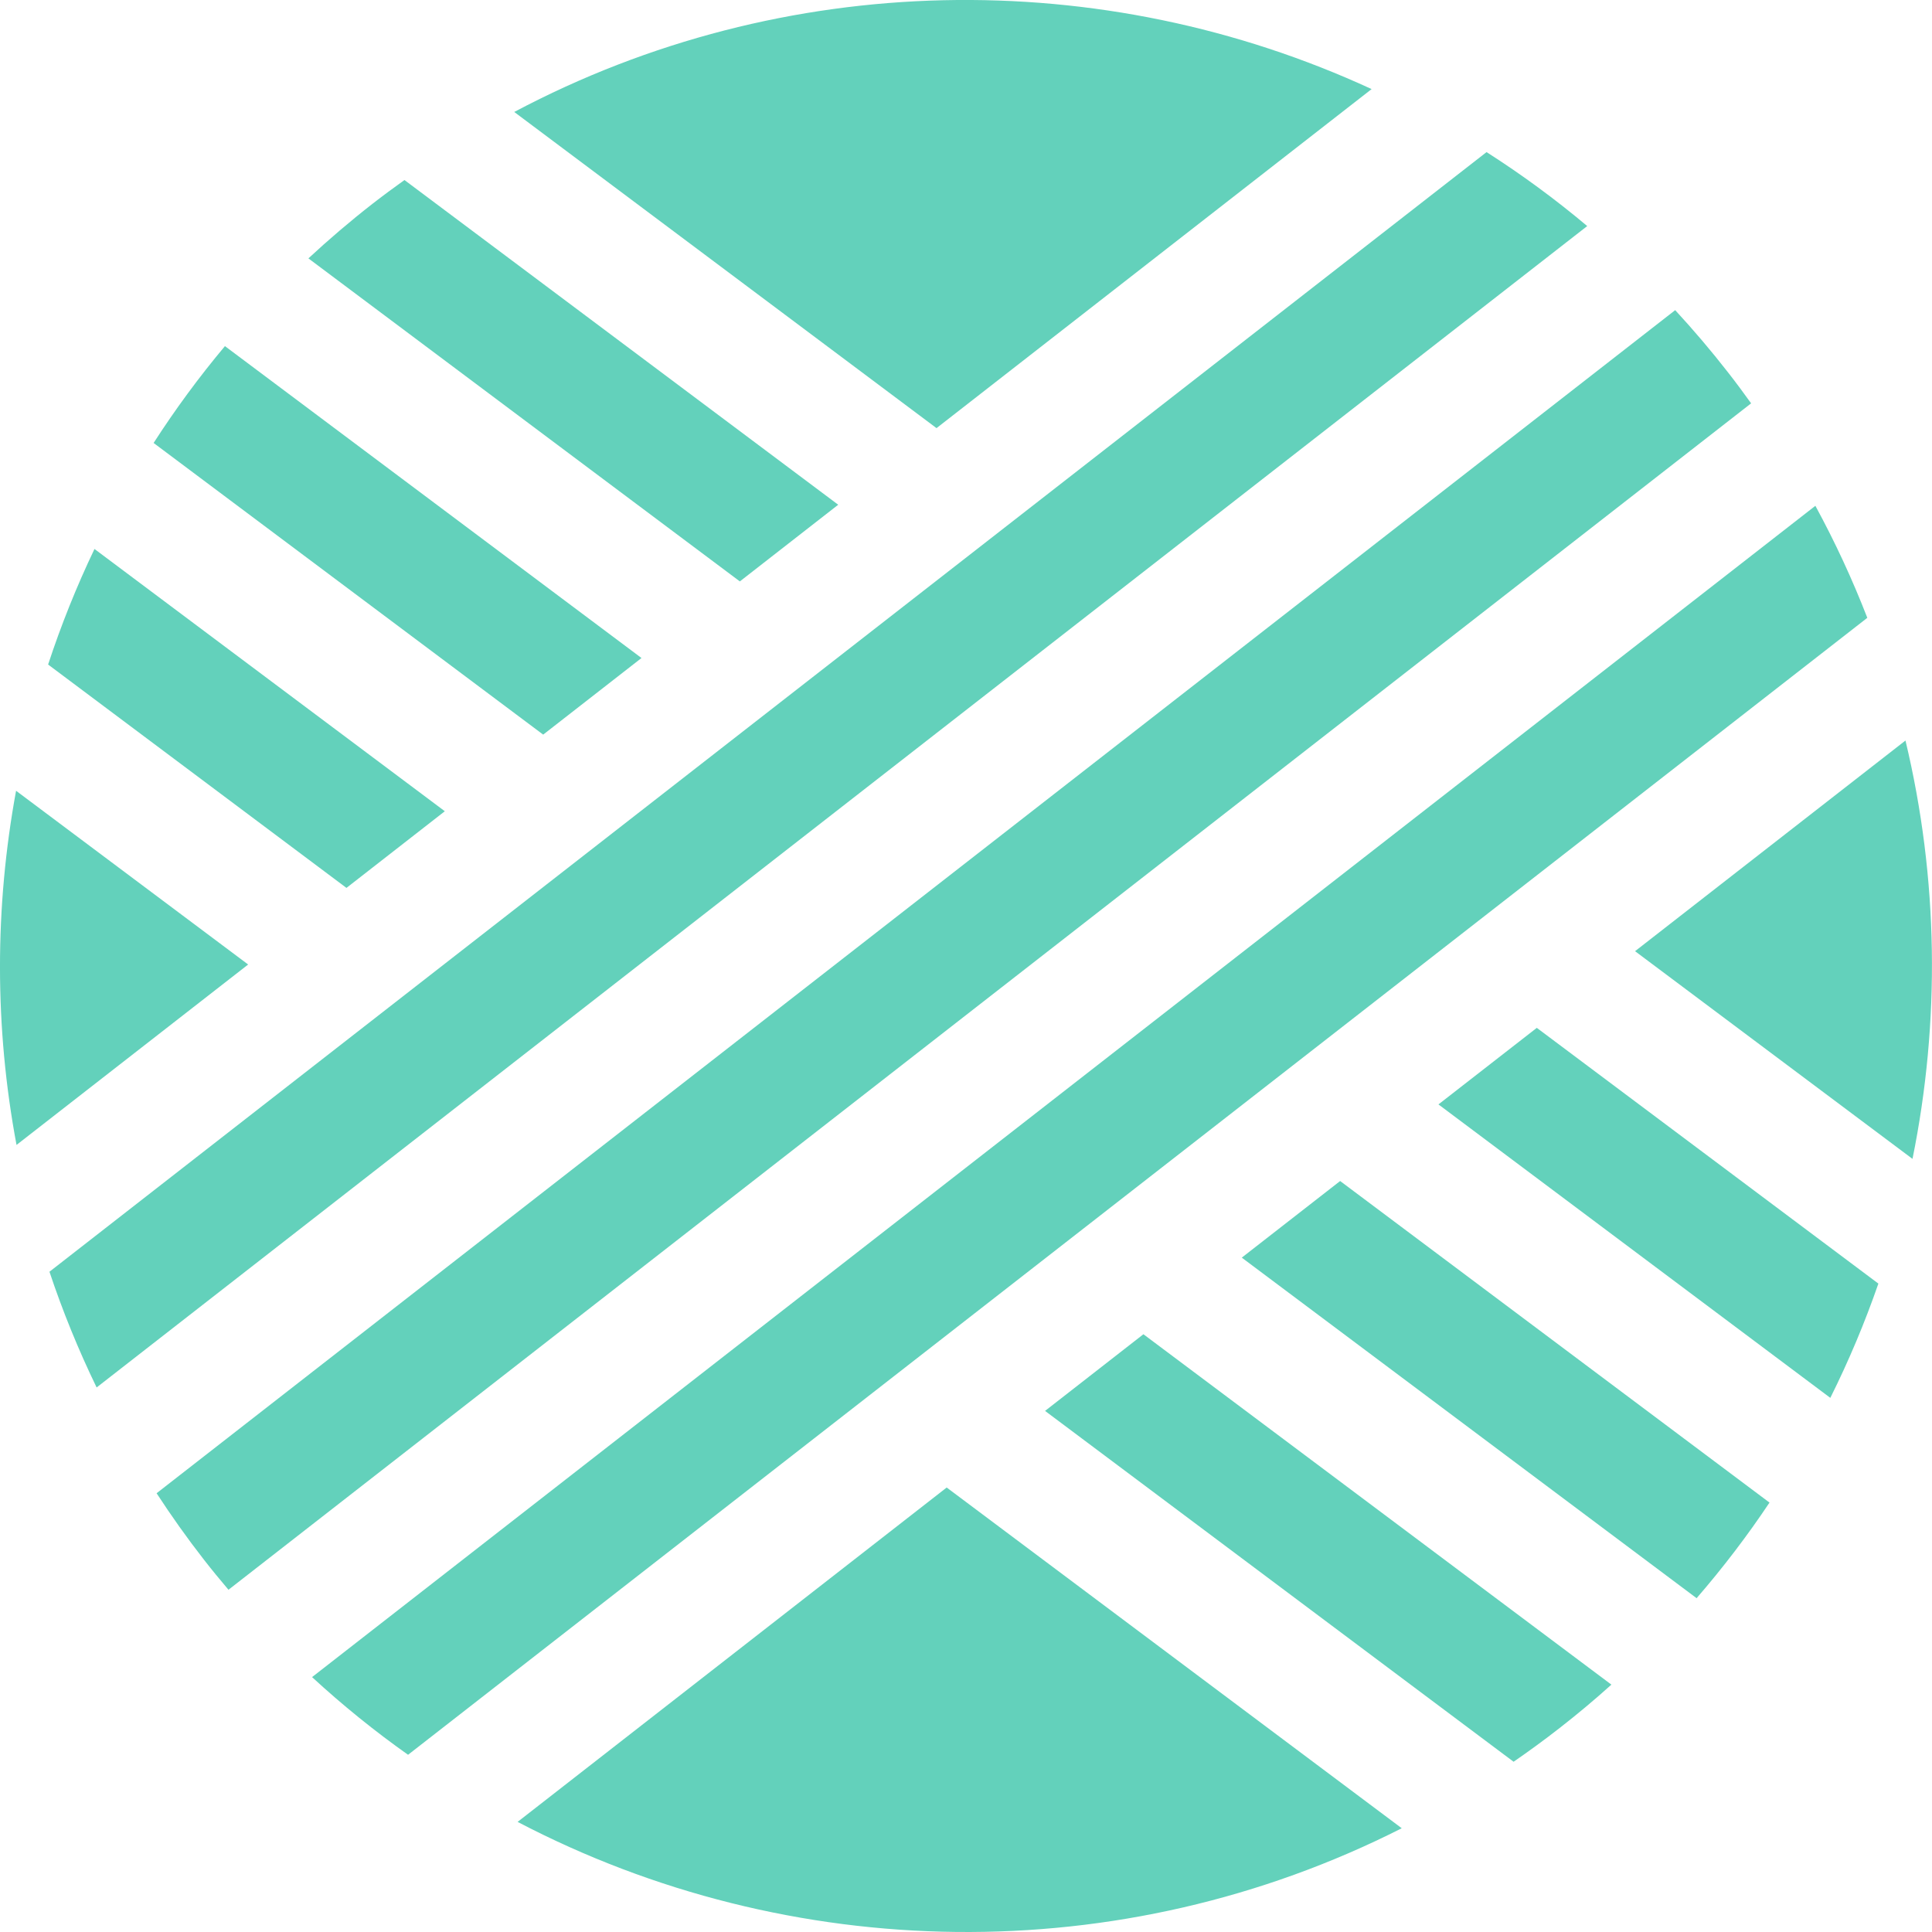
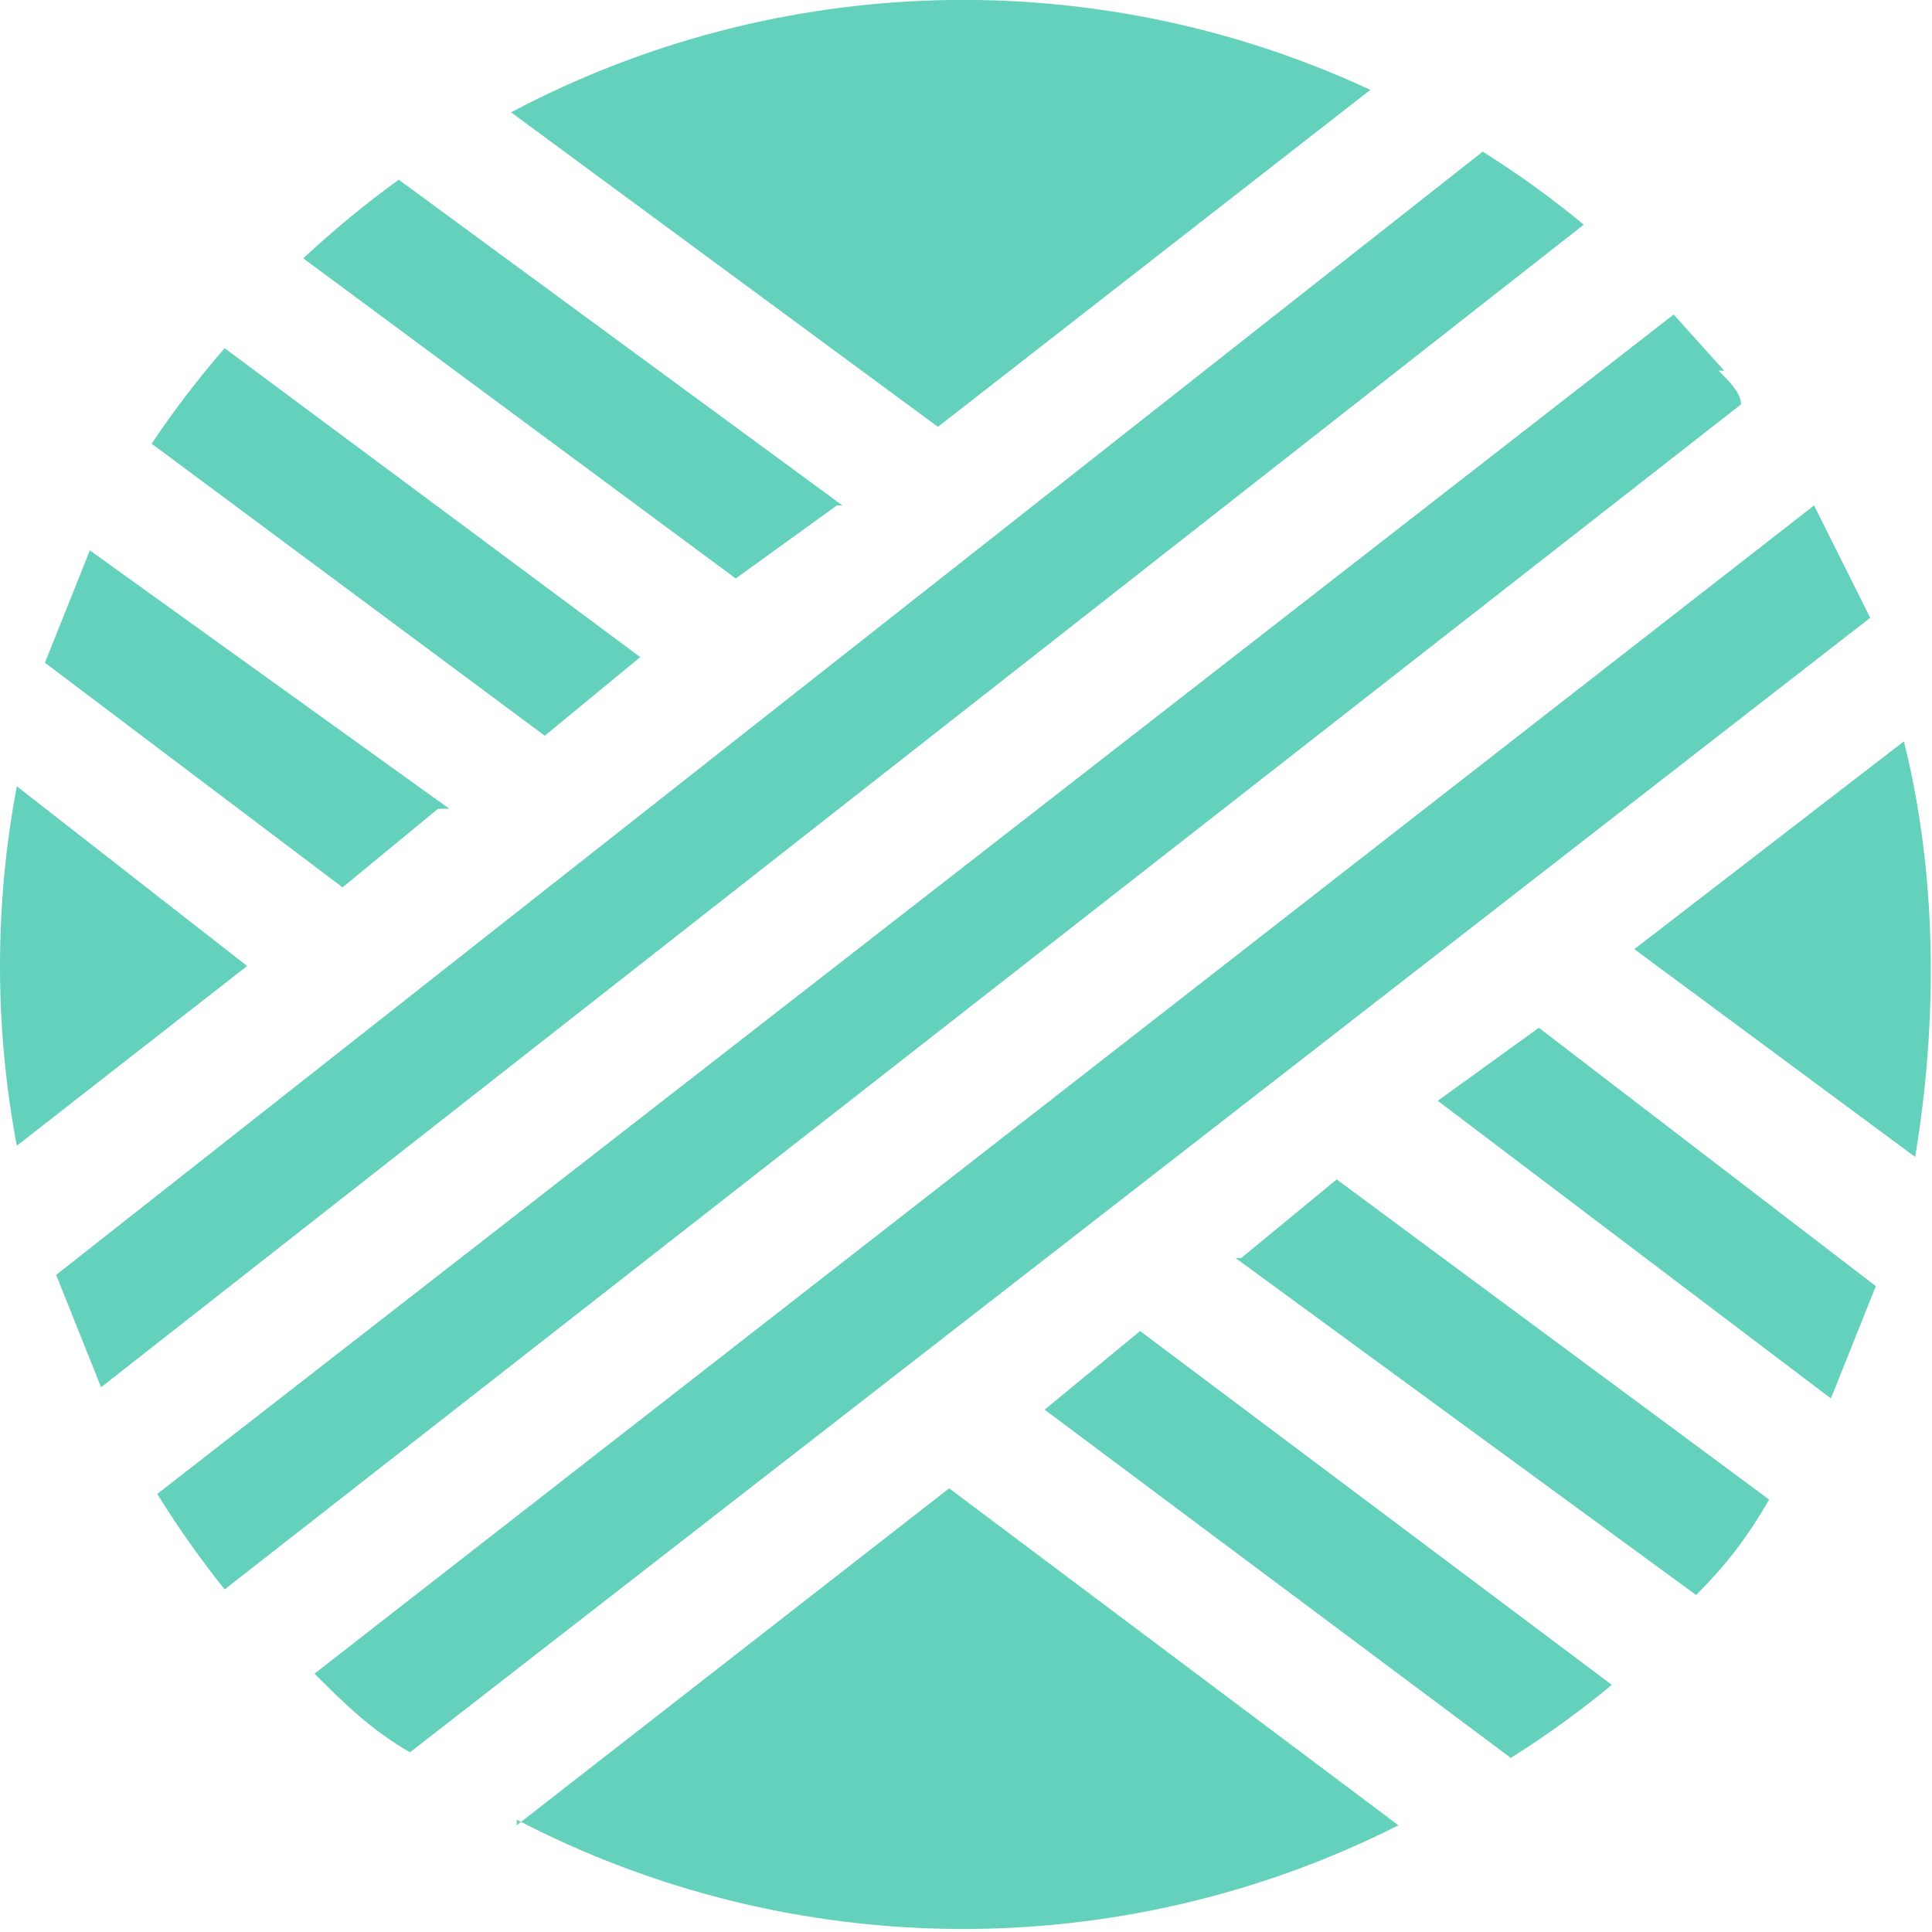
- <svg xmlns="http://www.w3.org/2000/svg" version="1.1" id="Layer_1" x="0px" y="0px" width="34.373px" height="34.373px" viewBox="0 0 34.373 34.373" enable-background="new 0 0 34.373 34.373" xml:space="preserve">
-   <g>
-     <path fill="#63d1bb" d="M0.286,14.069c-0.382,2.073-0.384,4.211,0.008,6.301l4.121-3.21L0.286,14.069z" />
-     <path fill="#63d1bb" d="M24.403,1.585C19.62-0.623,13.959-0.559,9.149,1.992l7.513,5.625L24.403,1.585z" />
-     <path fill="#63d1bb" d="M33.901,13.175l-4.811,3.748l4.936,3.695C34.522,18.173,34.489,15.63,33.901,13.175z" />
-     <path fill="#63d1bb" d="M9.209,32.414c4.844,2.534,10.724,2.65,15.73,0.113l-8.096-6.062L9.209,32.414z" />
-     <path fill="#63d1bb" d="M7.914,14.433L1.681,9.767c-0.32,0.669-0.595,1.356-0.825,2.056l5.308,3.974L7.914,14.433z" />
-     <path fill="#63d1bb" d="M18.593,25.102l8.336,6.242c0.277-0.191,0.551-0.391,0.82-0.601c0.318-0.248,0.625-0.505,0.92-0.771l-8.326-6.234 L18.593,25.102z" />
-     <path fill="#63d1bb" d="M11.413,11.707L4.002,6.158C3.54,6.709,3.117,7.285,2.733,7.881l6.931,5.189L11.413,11.707z" />
-     <path fill="#63d1bb" d="M22.093,22.375l8.092,6.059c0.471-0.544,0.904-1.112,1.297-1.701l-7.639-5.721L22.093,22.375z" />
-     <path fill="#63d1bb" d="M14.913,8.98L7.196,3.203C7.003,3.341,6.812,3.482,6.623,3.629C6.227,3.938,5.849,4.261,5.487,4.597l7.676,5.747 L14.913,8.98z" />
-     <path fill="#63d1bb" d="M25.592,19.649l6.972,5.221c0.33-0.662,0.615-1.341,0.855-2.033l-6.077-4.55L25.592,19.649z" />
-     <path fill="#63d1bb" d="M26.448,2.706L0.88,22.626c0.233,0.698,0.513,1.386,0.839,2.059l26.52-20.663C27.667,3.541,27.068,3.102,26.448,2.706z" />
-     <path fill="#63d1bb" d="M30.743,6.624c-0.301-0.386-0.614-0.754-0.939-1.106L2.786,26.567c0.262,0.402,0.542,0.797,0.843,1.183 c0.142,0.183,0.288,0.359,0.436,0.534L31.155,7.176C31.021,6.99,30.886,6.806,30.743,6.624z" />
-     <path fill="#63d1bb" d="M32.298,8.999L5.552,29.838c0.544,0.501,1.114,0.962,1.708,1.382l25.962-20.228C32.959,10.314,32.651,9.648,32.298,8.999z" />
+ <svg xmlns="http://www.w3.org/2000/svg" width="34.4" height="34.4">
+   <g fill="#63d1bb">
+     <path d="M.3 14c-.4 2.1-.4 4.3 0 6.4l4.1-3.2L.3 14zM24.4 1.6A17.2 17.2 0 0 0 9.1 2l7.6 5.6 7.7-6zM33.9 13.2l-4.8 3.7 5 3.7c.4-2.4.4-5-.2-7.4zM9.2 32.4a17.2 17.2 0 0 0 15.7.1l-8-6-7.7 6zM8 14.4L1.6 9.8l-.8 2 5.3 4 1.7-1.4zM18.6 25.1l8.3 6.2a17.2 17.2 0 0 0 1.8-1.3l-8.4-6.3-1.7 1.4zM11.4 11.7L4 6.2a17 17 0 0 0-1.3 1.7l7 5.2 1.7-1.4zM22 22.4l8.2 6c.5-.5.9-1 1.3-1.7L23.8 21l-1.7 1.4zM15 9L7.1 3.2a17.7 17.7 0 0 0-1.7 1.4l7.7 5.7L14.9 9zM25.6 19.6l7 5.3.8-2-6-4.6-1.8 1.3zM26.4 2.7L1 22.7l.8 2L28.2 4a17 17 0 0 0-1.8-1.3zM30.7 6.6l-.9-1-27 21A17.1 17.1 0 0 0 4 28.3L31 7.2c0-.2-.2-.4-.4-.6zM32.3 9L5.6 29.8c.5.5 1 1 1.7 1.4l26-20.2-1-2z" />
  </g>
</svg>
